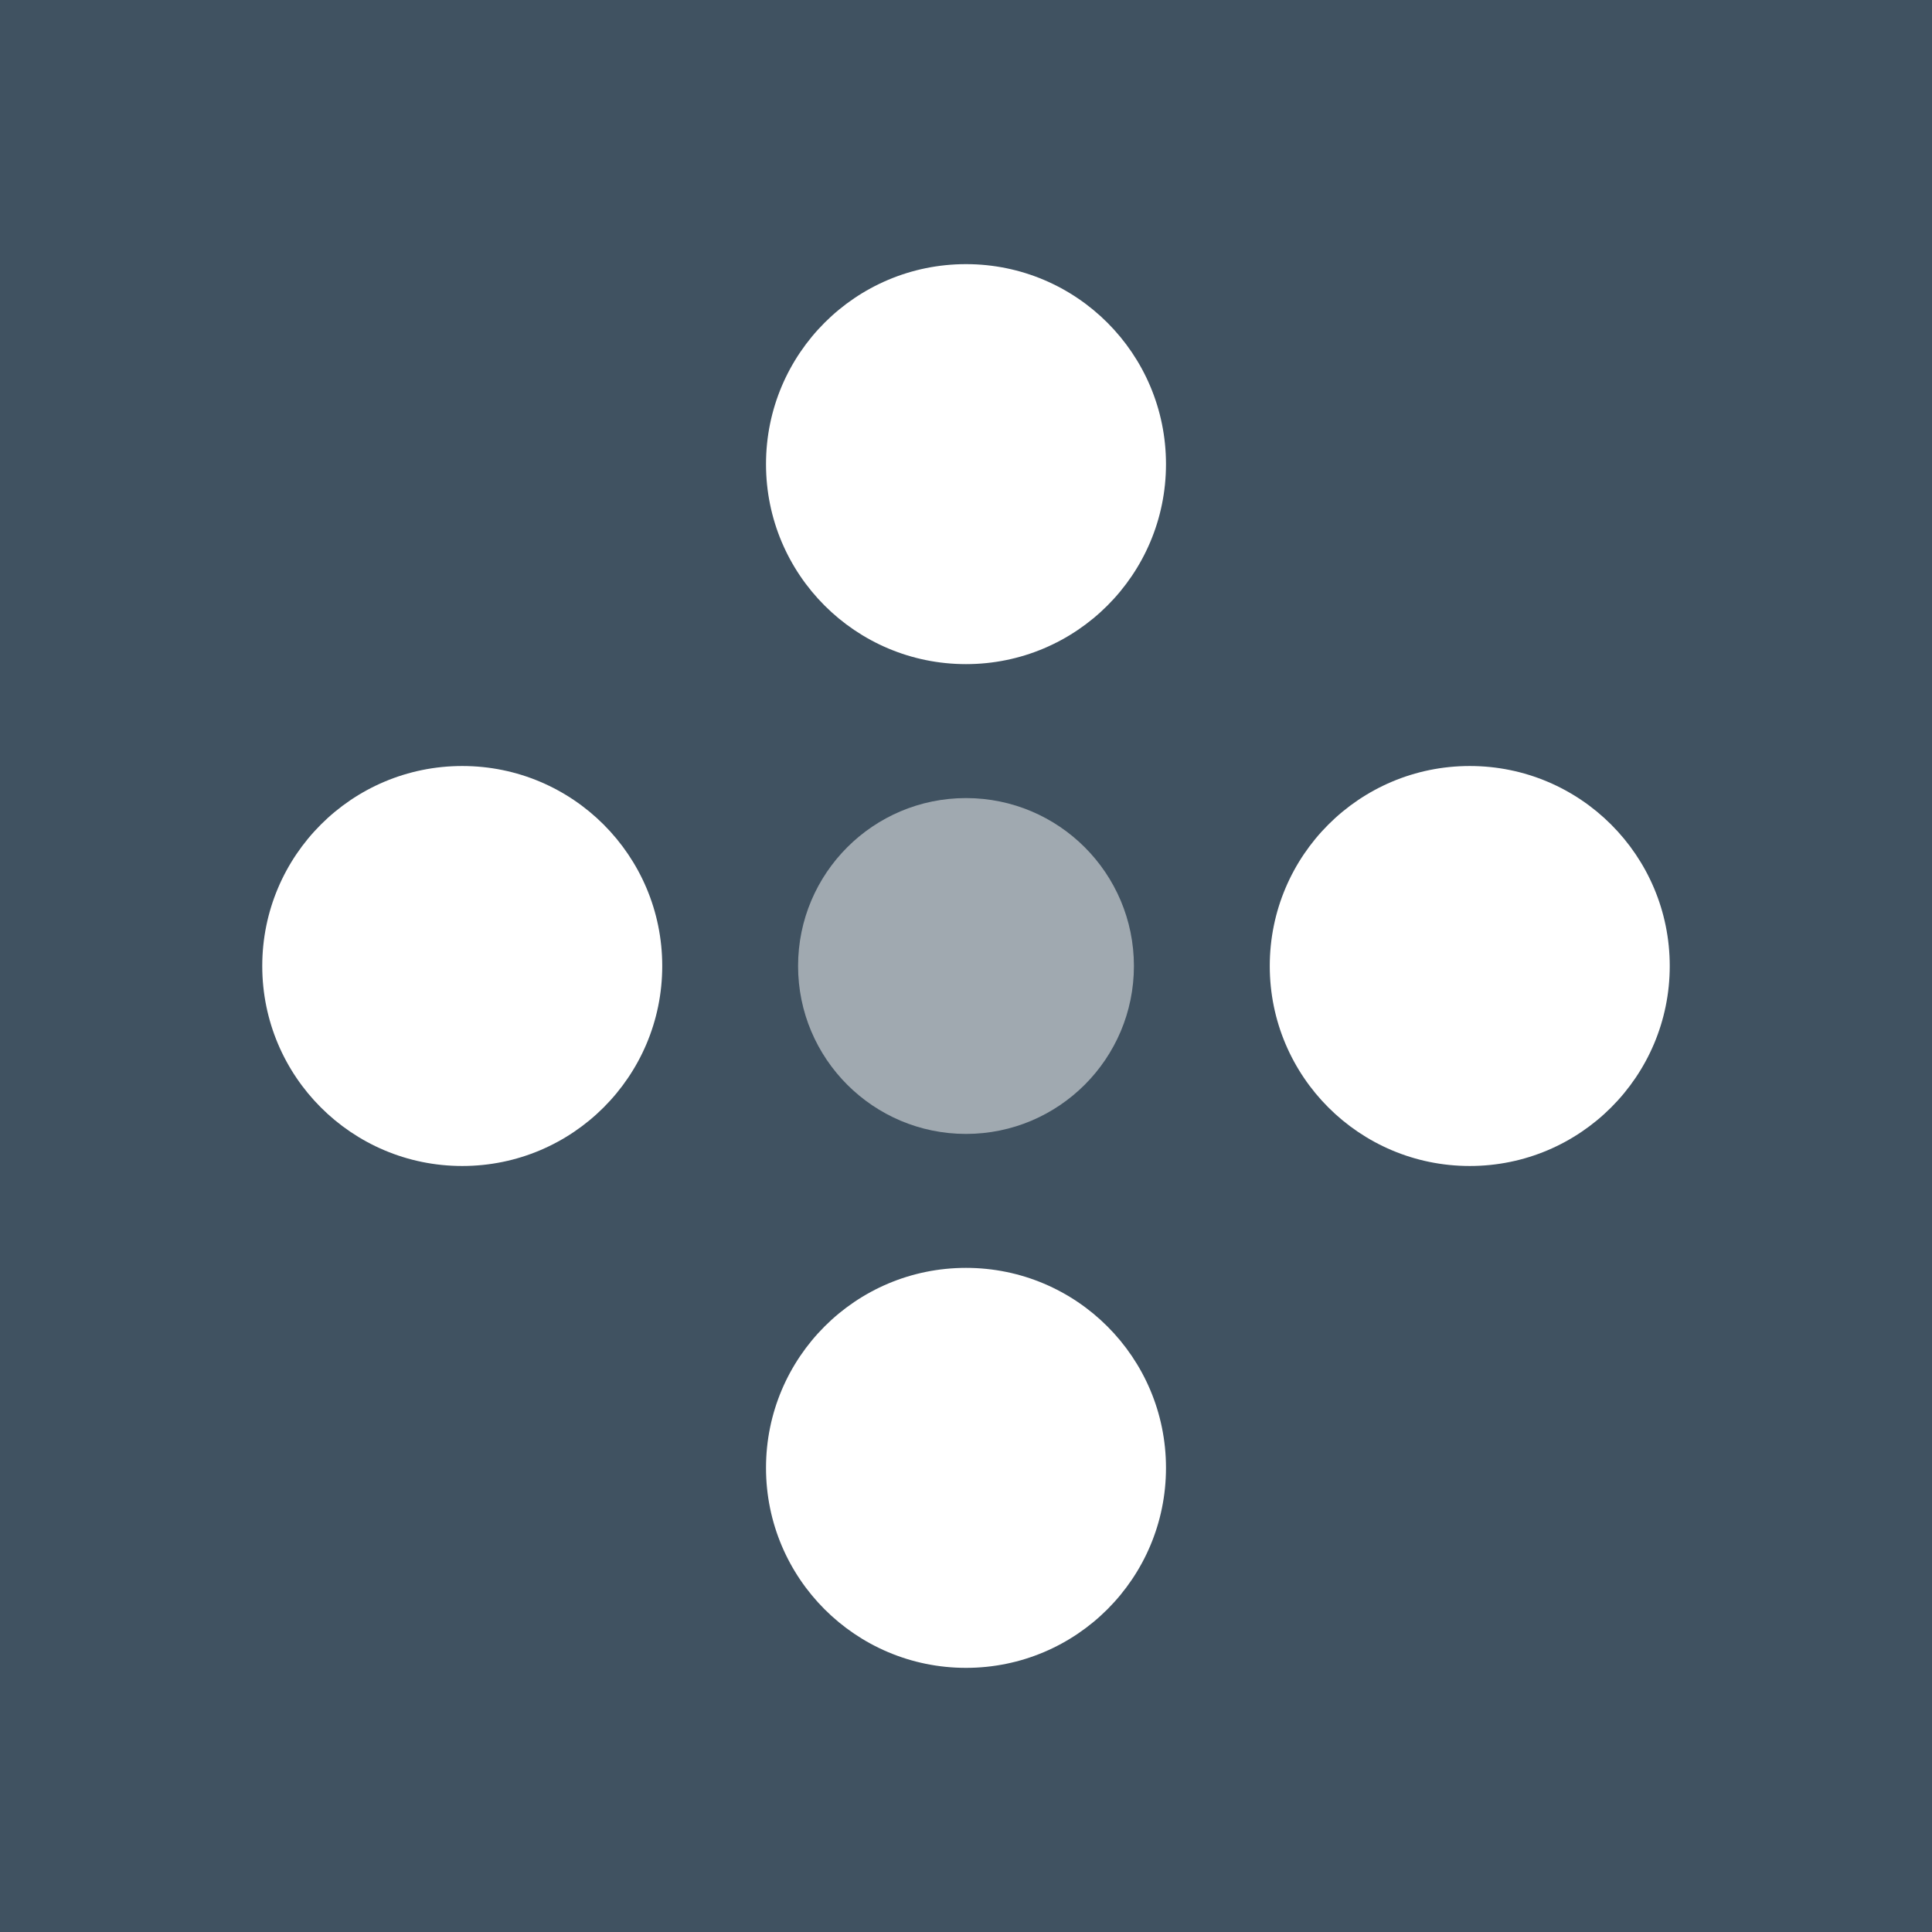
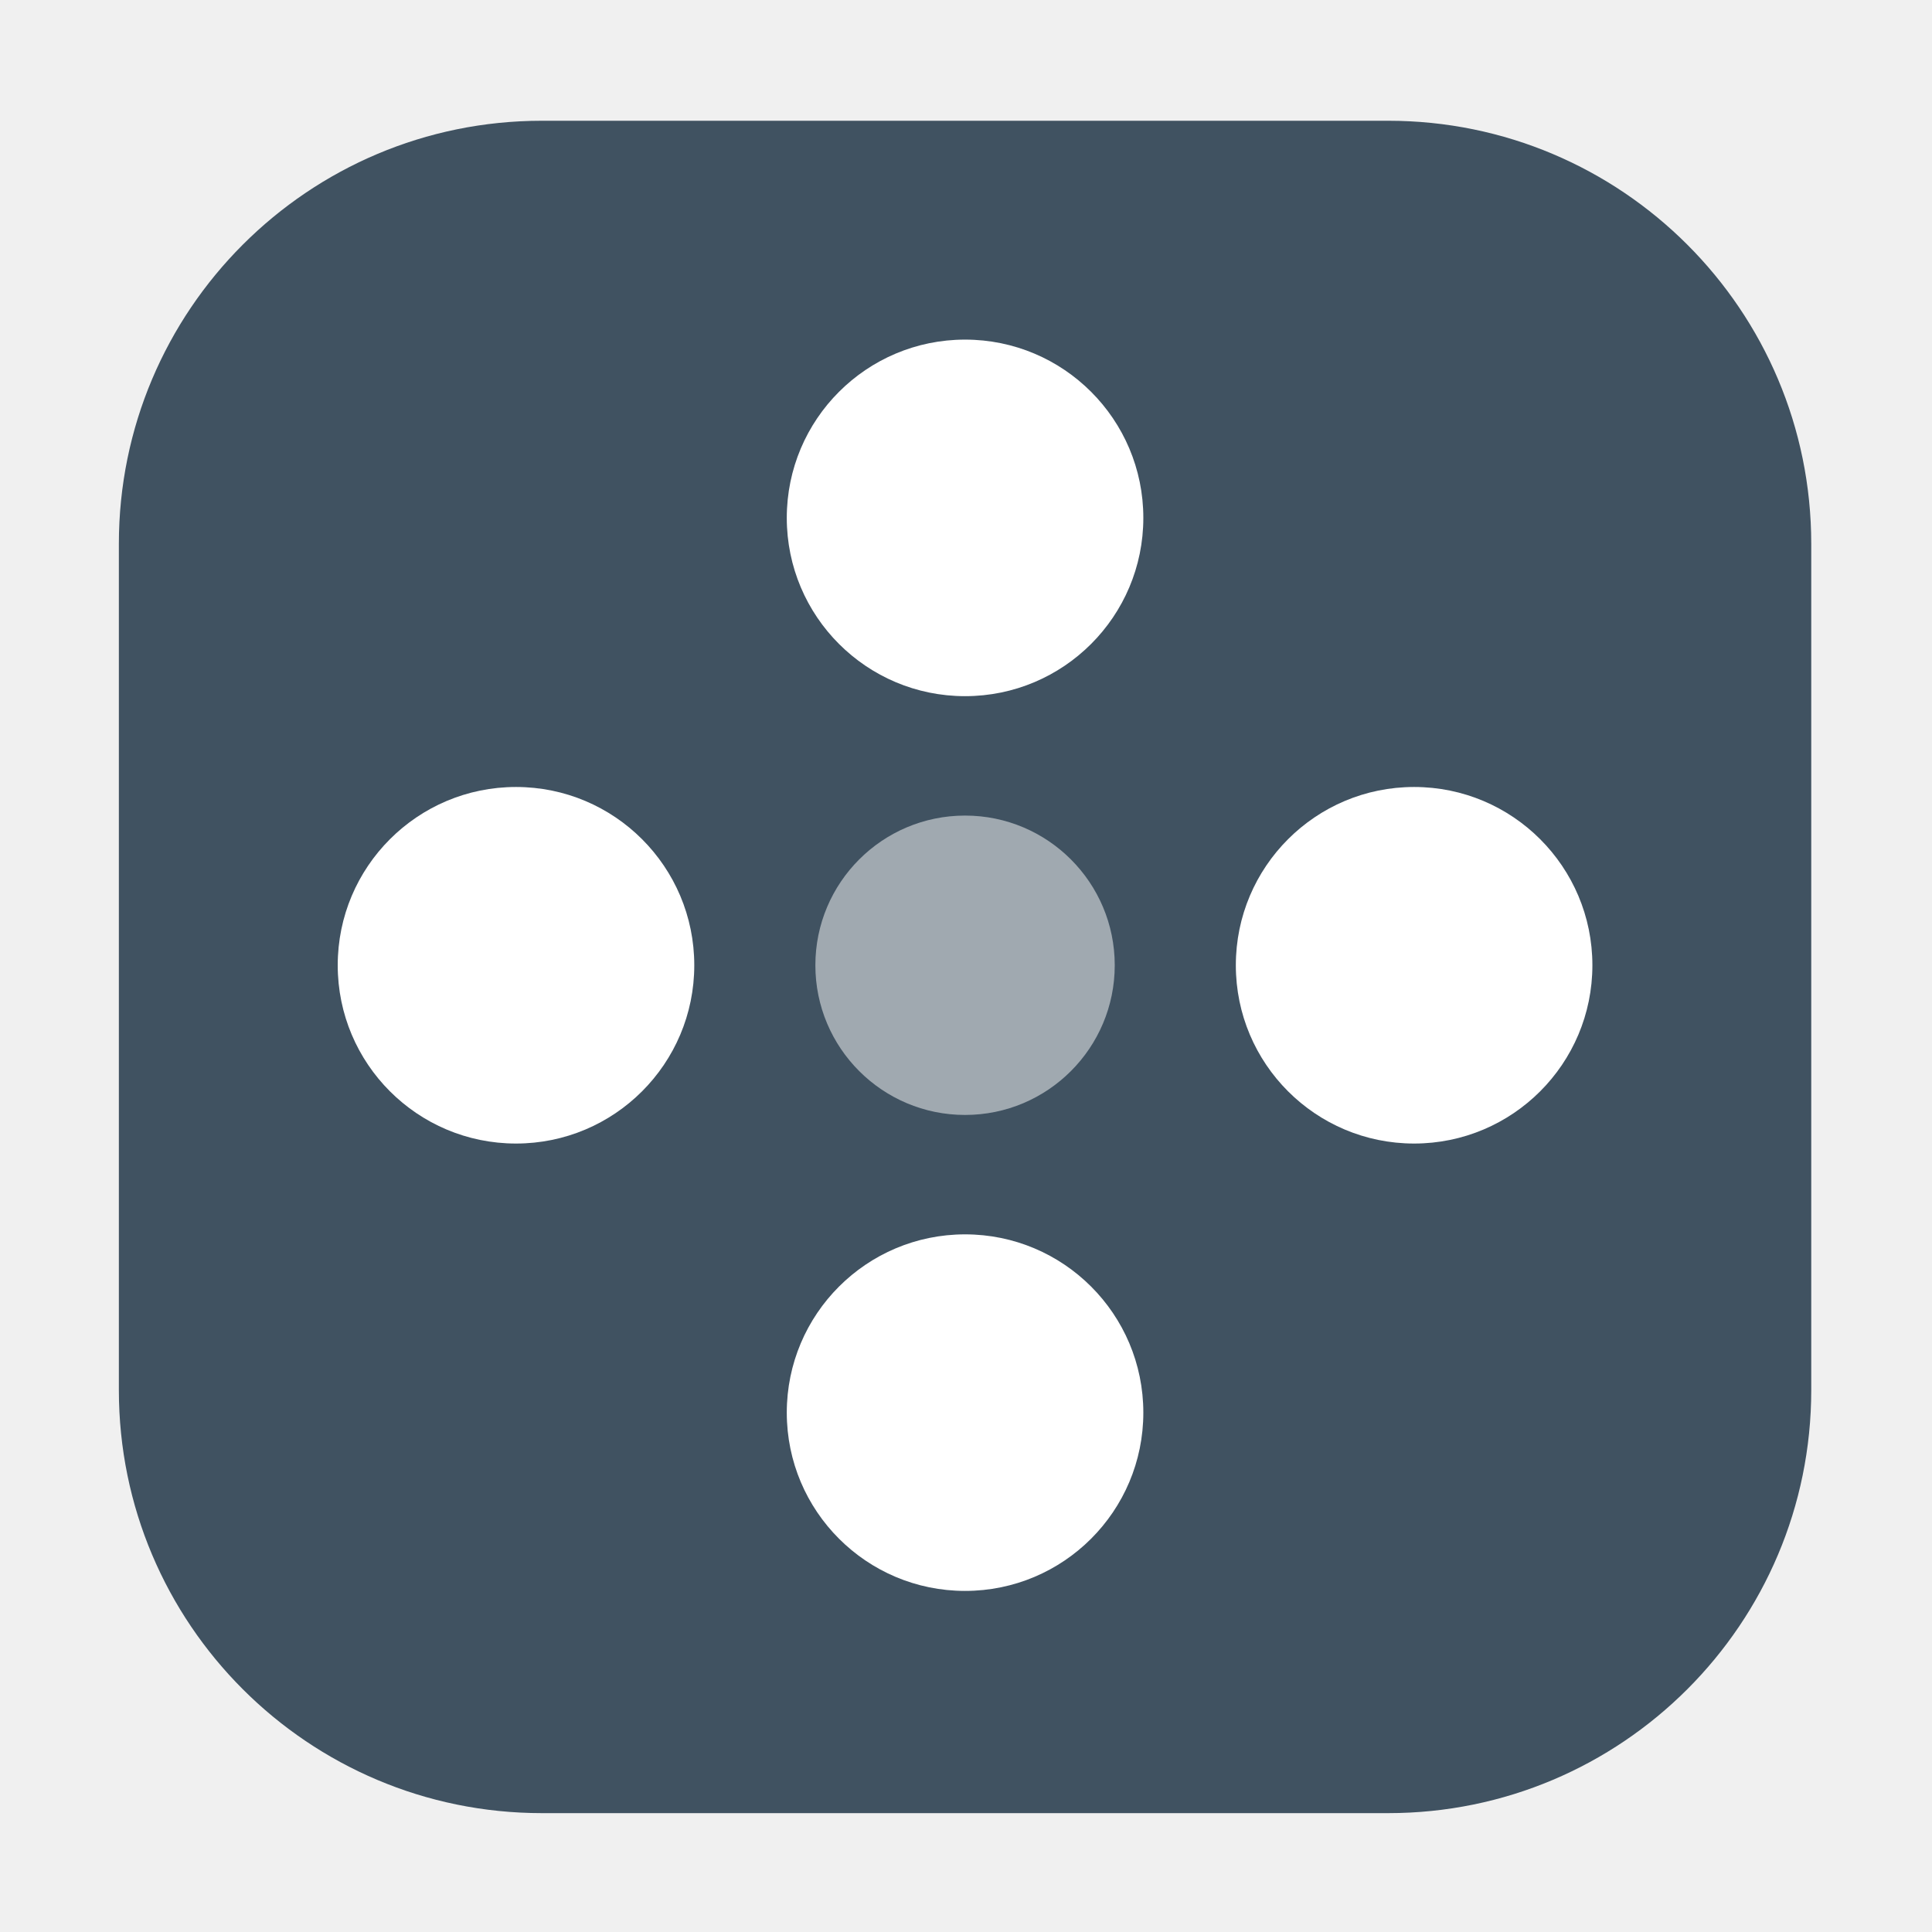
<svg xmlns="http://www.w3.org/2000/svg" width="1024" height="1024" viewBox="0 0 1024 1024" fill="none">
-   <rect width="1024" height="1024" fill="white" />
-   <rect width="1024" height="1024" fill="#405261" />
-   <circle cx="512" cy="246" r="106" fill="white" />
-   <circle cx="779" cy="512" r="106" fill="white" />
-   <circle cx="512" cy="512" r="89" fill="white" fill-opacity="0.5" />
-   <circle cx="245" cy="512" r="106" fill="white" />
-   <circle cx="512" cy="778" r="106" fill="white" />
+   <path d="M63 288.25C63 164.4 163.4 64 287.25 64H735.75C859.6 64 960 164.4 960 288.25V736.75C960 860.6 859.6 961 735.75 961H287.25C163.4 961 63 860.6 63 736.75V288.25Z" fill="#405261" />
+   <circle cx="511.5" cy="274.491" r="94.491" fill="white" />
+   <circle cx="749.509" cy="511.609" r="94.491" fill="white" />
+   <circle cx="511.5" cy="511.609" r="79.337" fill="white" fill-opacity="0.5" />
+   <circle cx="273.491" cy="511.609" r="94.491" fill="white" />
+   <circle cx="511.5" cy="748.727" r="94.491" fill="white" />
</svg>
